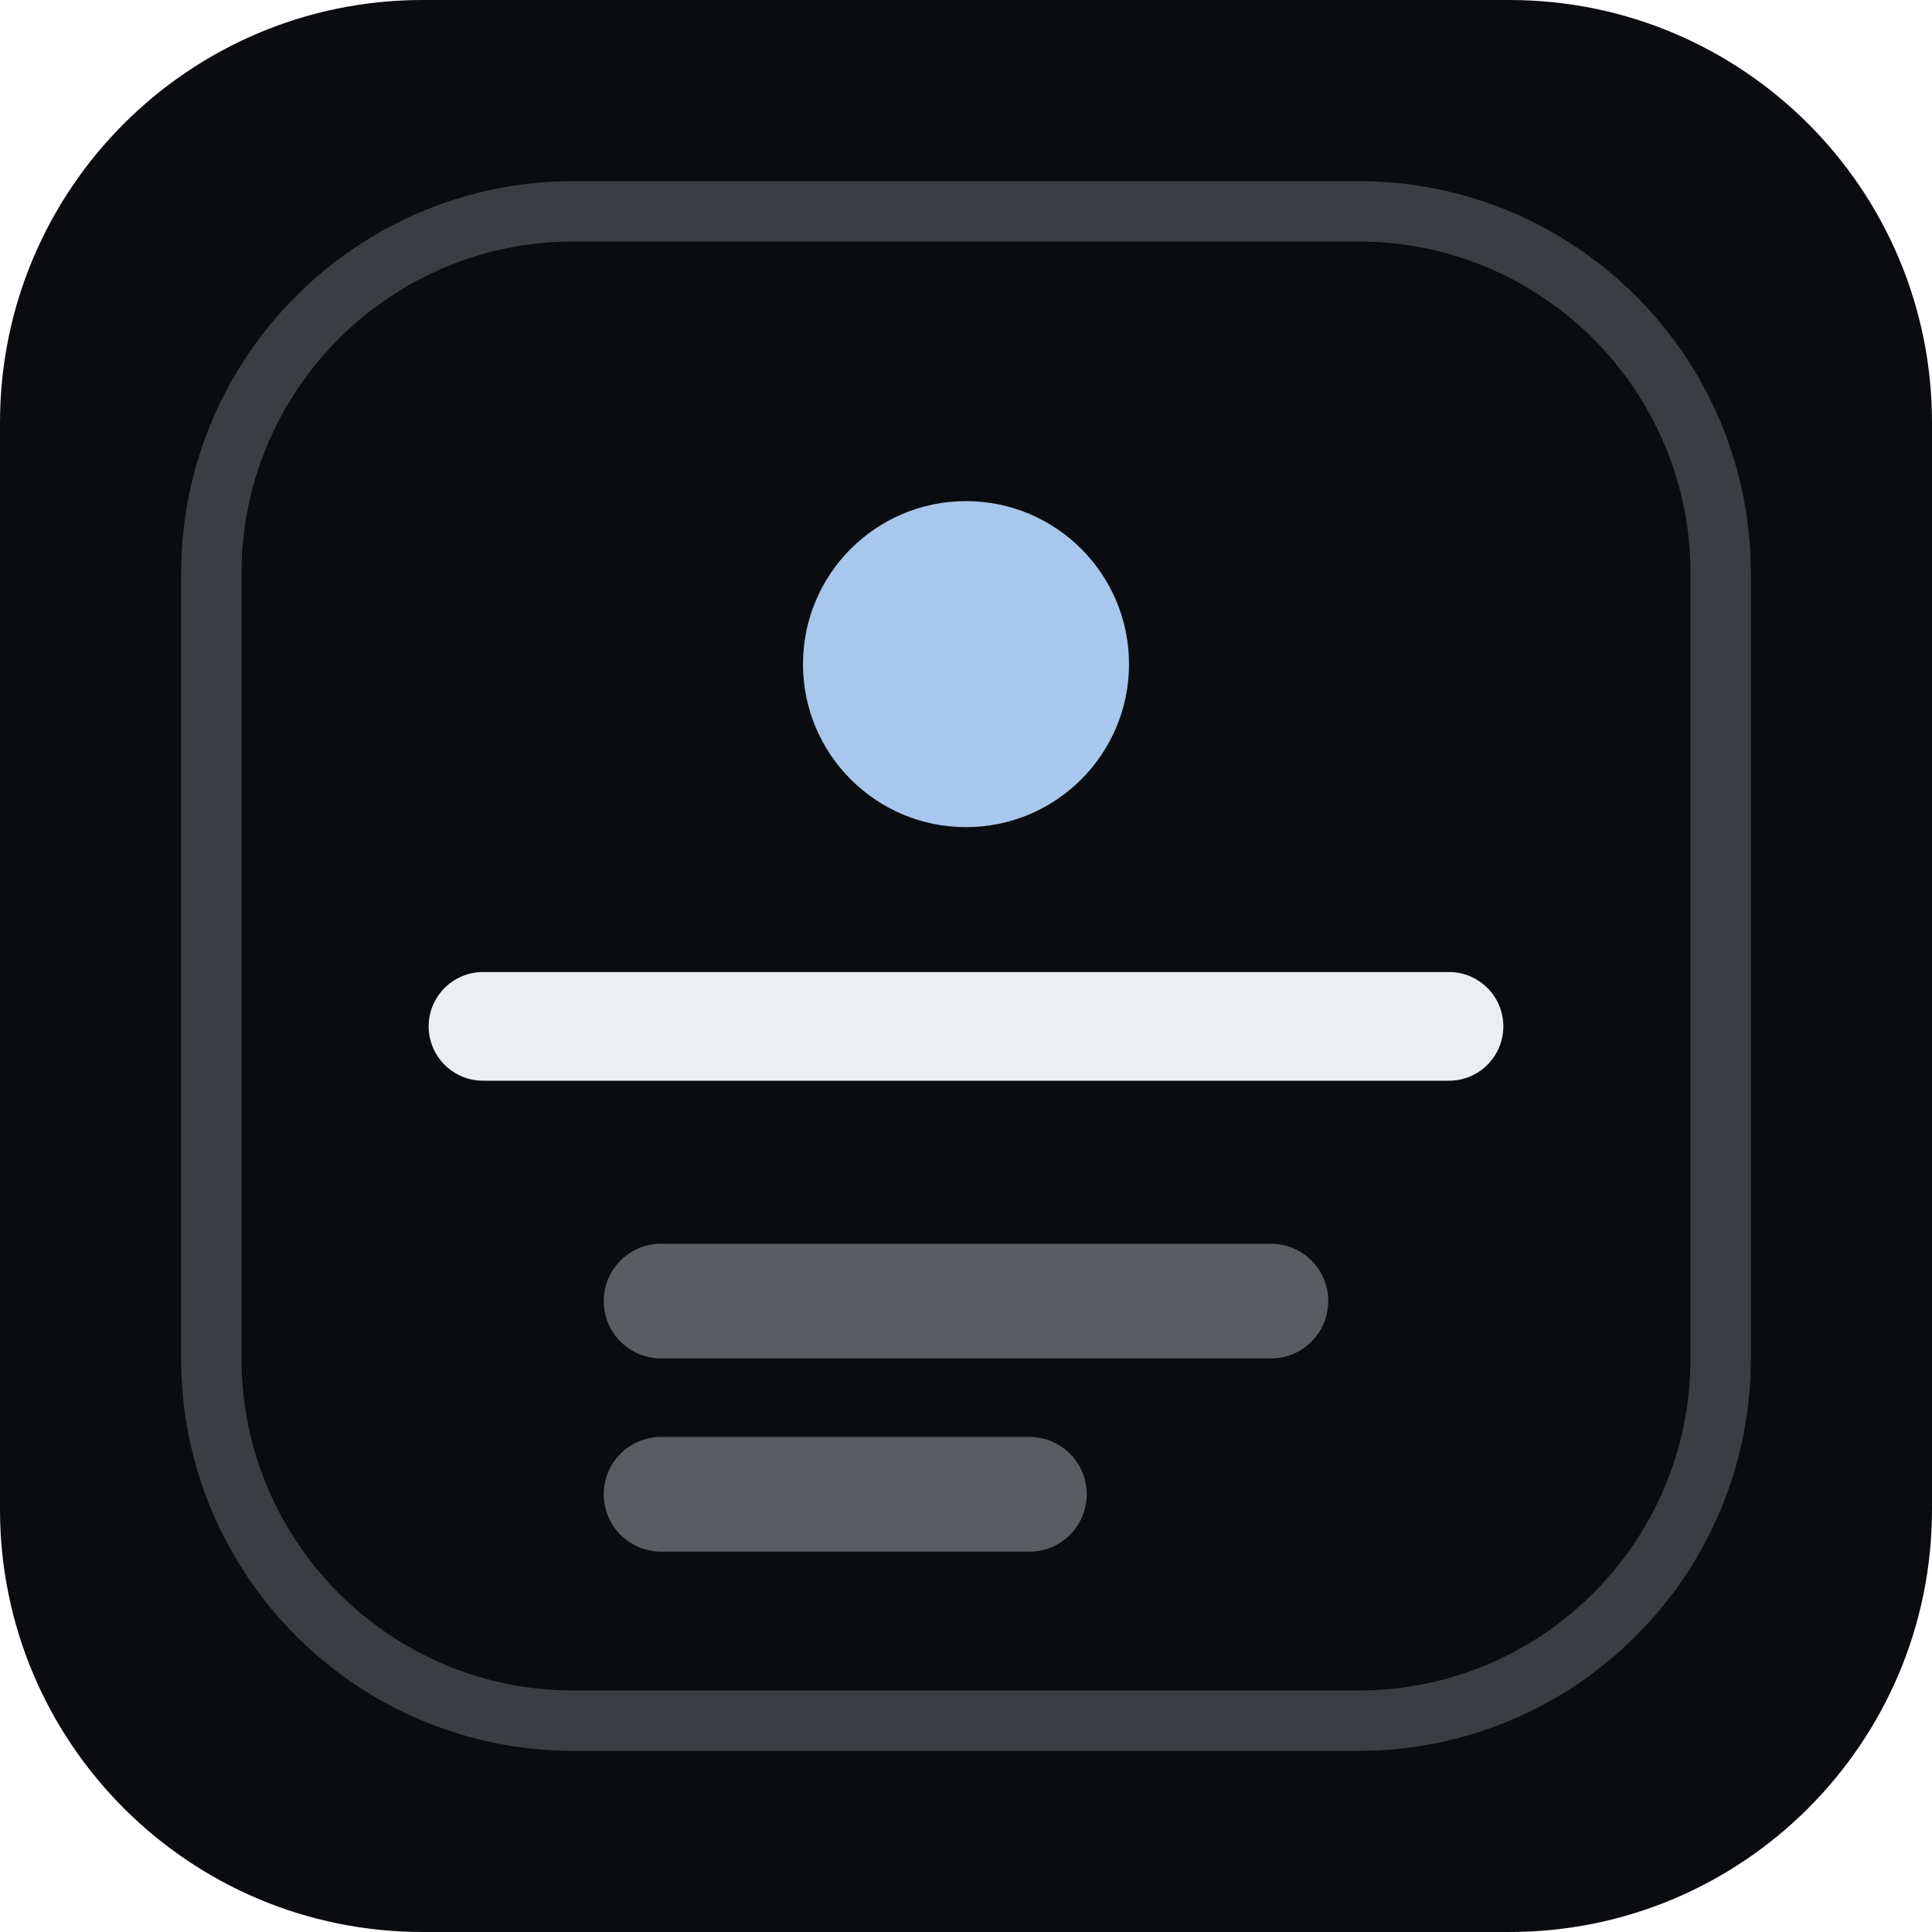
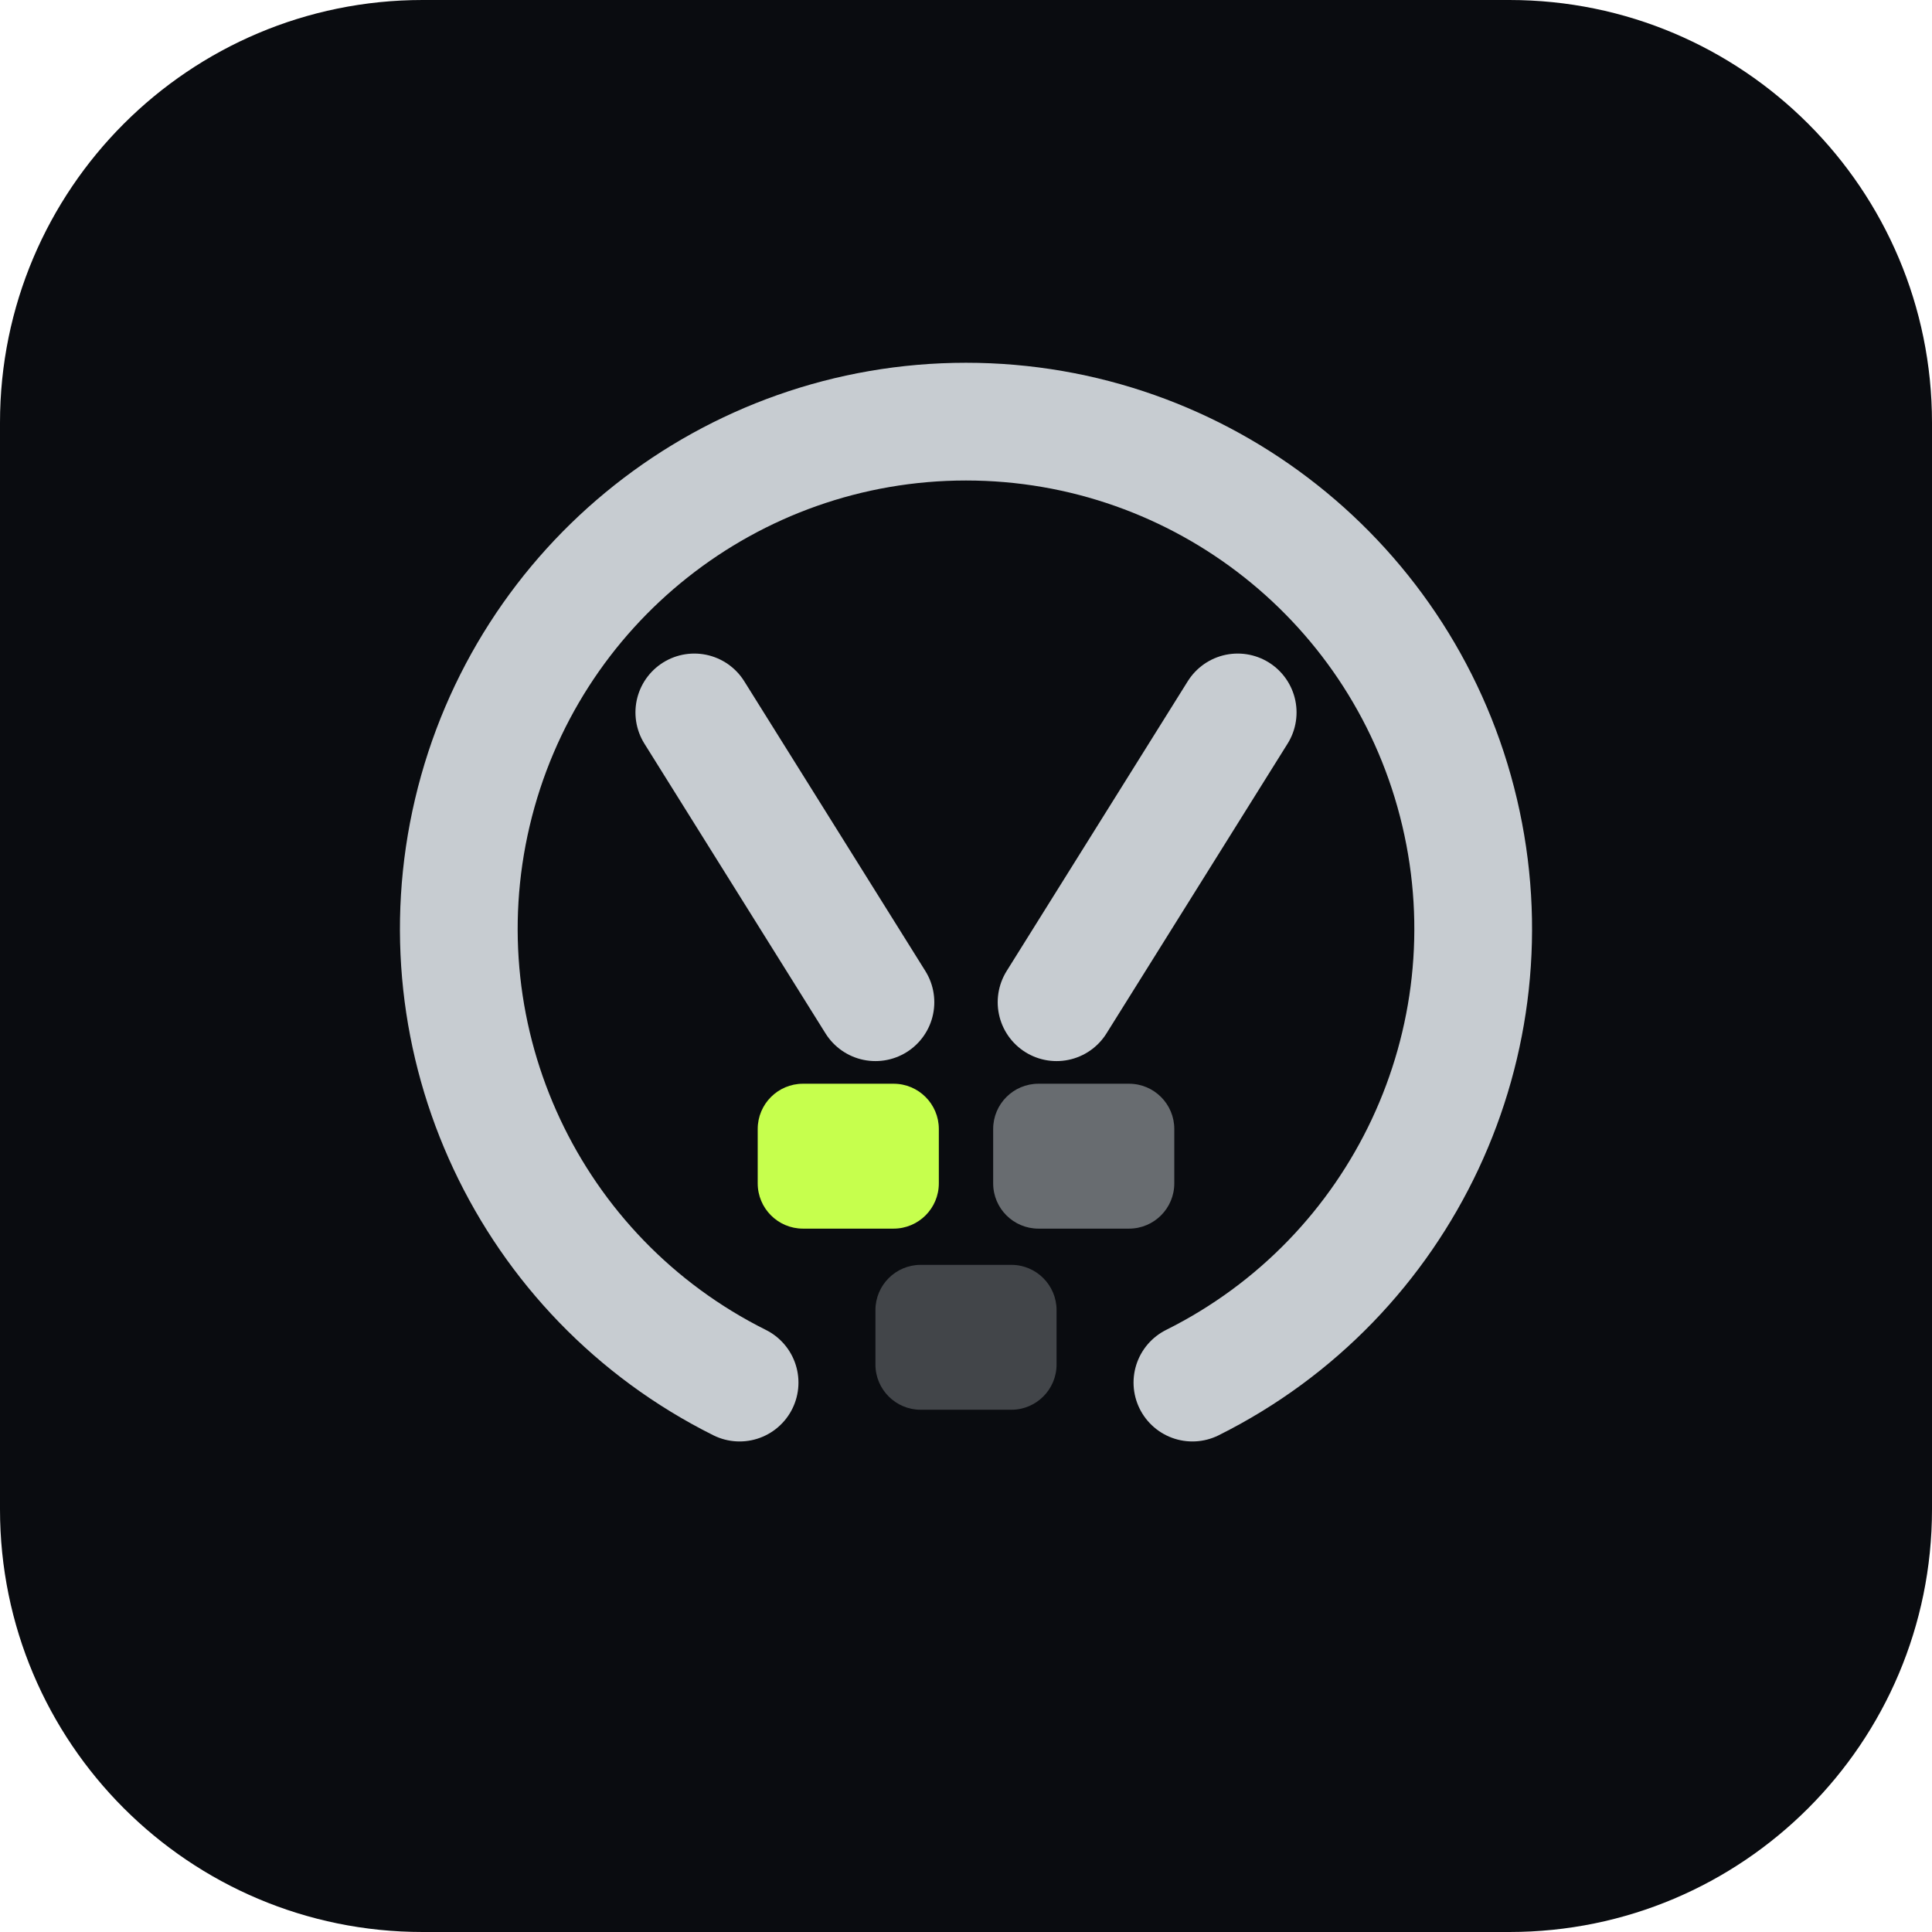
<svg xmlns="http://www.w3.org/2000/svg" width="32" height="32" viewBox="0 0 32 32">
  <rect width="32" height="32" rx="7" fill="#0A0C10" />
-   <rect x="3.5" y="3.5" width="25" height="25" rx="6" fill="none" stroke="#C7CCD1" stroke-opacity="0.26" />
-   <circle cx="16" cy="11" r="2.7" fill="#A8C7EC" />
-   <line x1="8" y1="17" x2="24" y2="17" stroke="#ECEFF2" stroke-width="1.8" stroke-linecap="round" />
-   <rect x="10" y="20.6" width="12" height="1.9" rx="0.95" fill="#C7CCD1" fill-opacity="0.42" />
-   <rect x="10" y="23.8" width="8" height="1.9" rx="0.95" fill="#C7CCD1" fill-opacity="0.42" />
+   <g transform="translate(4 4) scale(0.75)">
+     <path d="M11 25.2 A11.2 11.2 0 1 1 21 25.2" stroke="#C7CCD1" stroke-width="2.6" stroke-linecap="round" fill="none" />
+     <path d="M10 10.4 L14 16.8 M22 10.4 L18 16.8" stroke="#C7CCD1" stroke-width="2.6" stroke-linecap="round" fill="none" />
+     <rect x="11.4" y="18.6" width="4" height="3.2" rx="1" fill="#C6FF4D" />
+     <rect x="16.6" y="18.6" width="4" height="3.2" rx="1" fill="#C7CCD1" fill-opacity="0.5" />
+     <rect x="14" y="22.6" width="4" height="3.2" rx="1" fill="#C7CCD1" fill-opacity="0.3" />
+   </g>
</svg>
